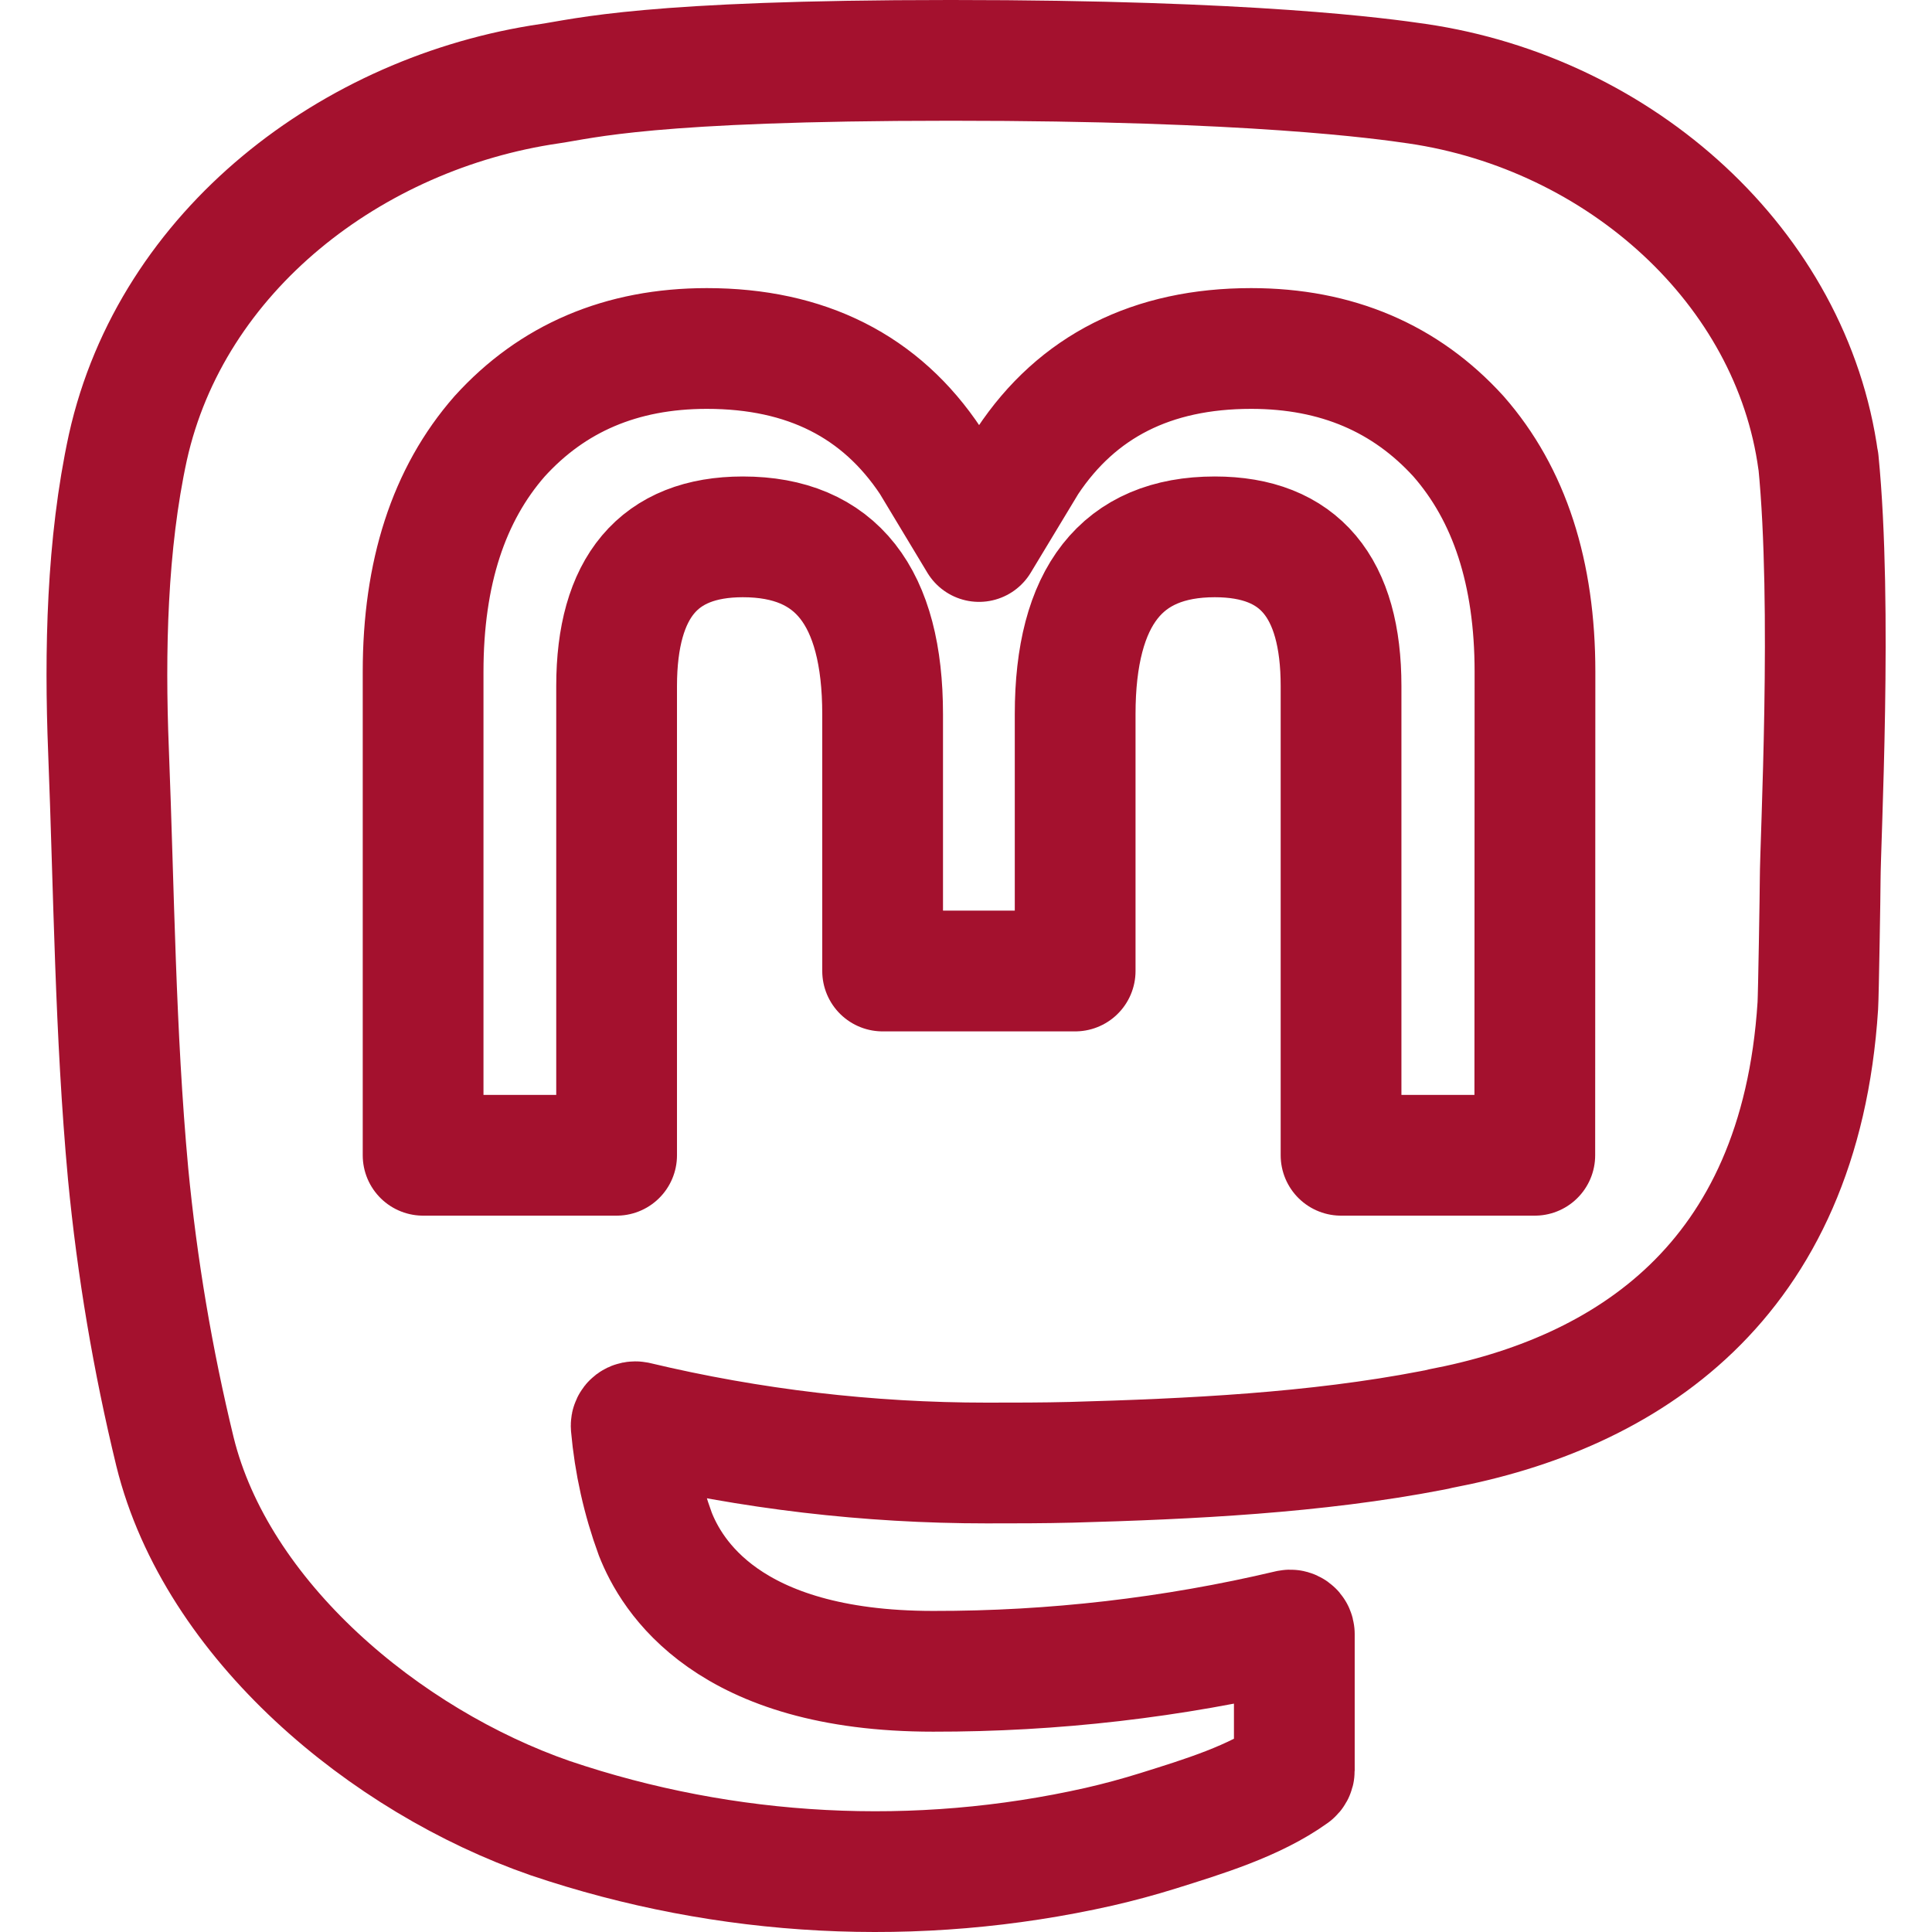
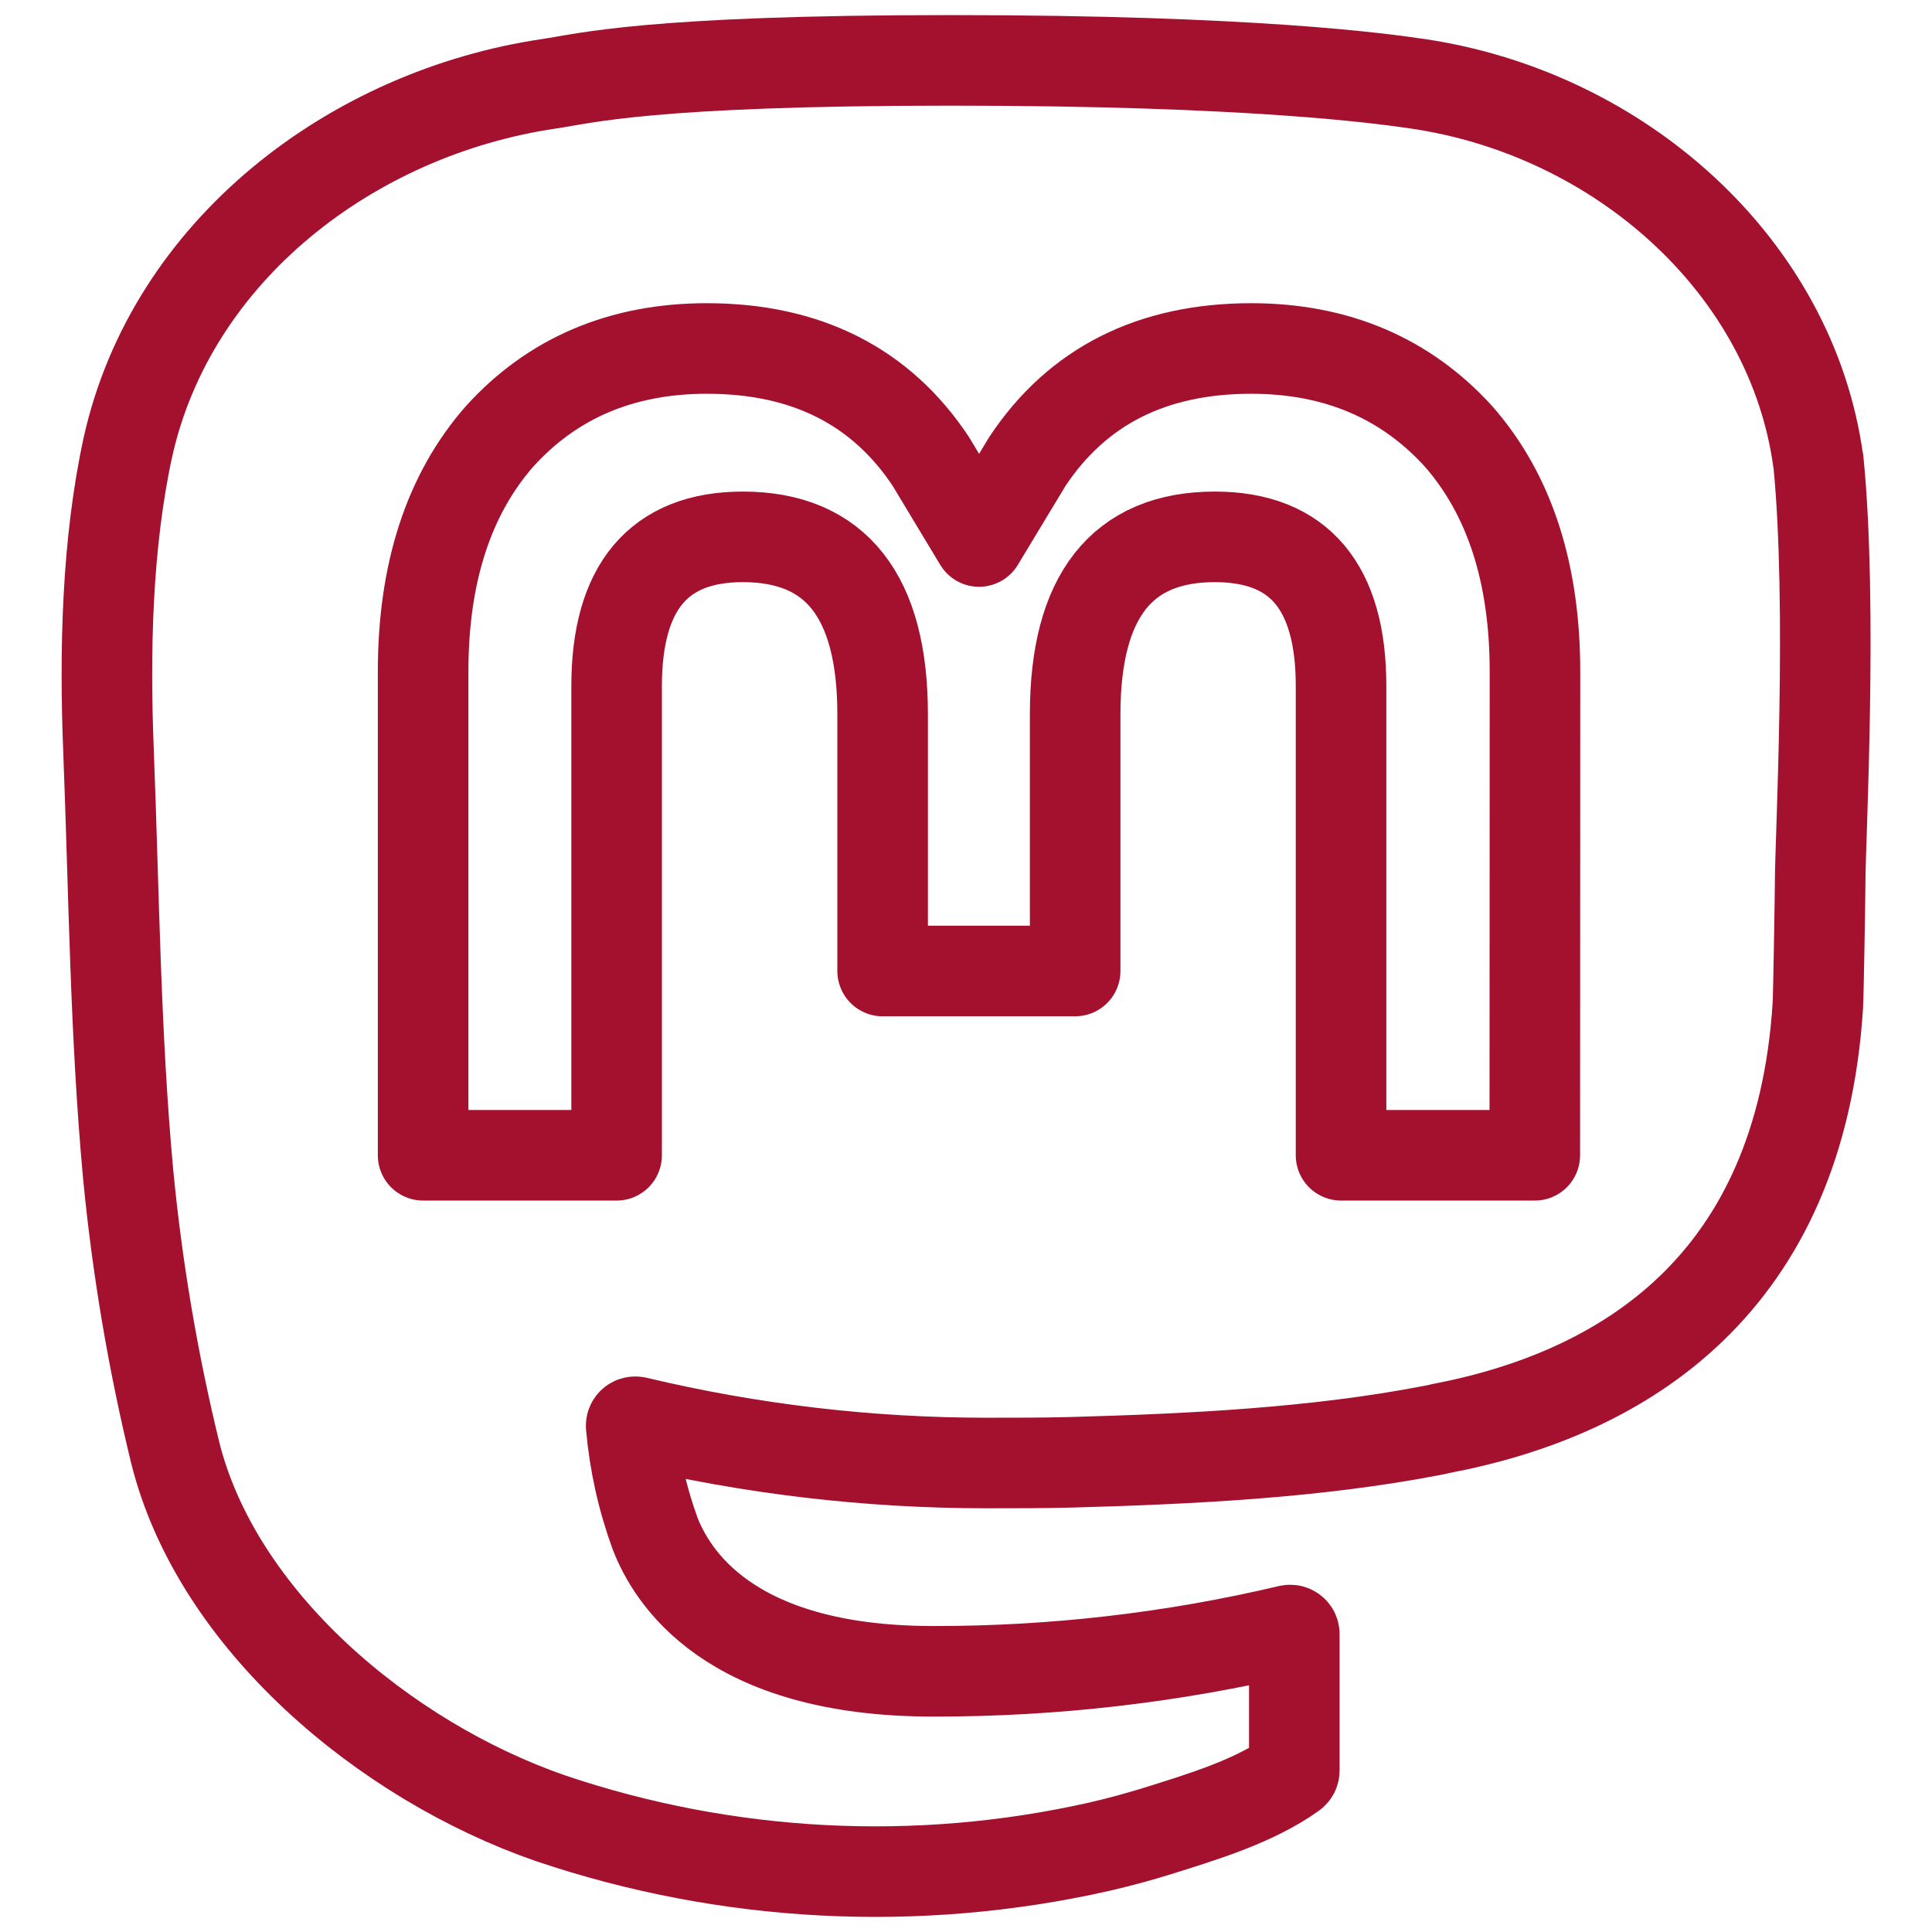
<svg xmlns="http://www.w3.org/2000/svg" width="32" height="32" viewBox="0 0 32 32">
-   <path d="M30.116,7.642c-.438-3.223-3.278-5.764-6.645-6.256-.568-.083-2.72-.386-7.705-.386h-.037c-4.987,0-6.056,.303-6.624,.386-3.273,.479-6.262,2.761-6.987,6.023-.349,1.606-.386,3.387-.321,5.02,.092,2.343,.11,4.681,.325,7.014,.149,1.55,.408,3.087,.776,4.601,.689,2.795,3.48,5.121,6.214,6.07,2.927,.99,6.075,1.154,9.091,.474,.332-.076,.66-.165,.984-.266,.732-.23,1.591-.488,2.222-.941,.009-.006,.016-.015,.021-.024,.005-.009,.008-.02,.008-.031v-2.261c0-.01-.003-.02-.007-.029-.004-.009-.011-.017-.019-.023-.008-.006-.017-.01-.027-.013-.01-.002-.02-.002-.03,0-1.932,.457-3.913,.685-5.899,.682-3.419,0-4.339-1.605-4.602-2.273-.212-.577-.346-1.18-.4-1.792,0-.01,.001-.021,.006-.03,.004-.009,.011-.018,.019-.024,.008-.006,.018-.011,.028-.013,.01-.002,.021-.002,.031,0,1.9,.453,3.848,.682,5.803,.682,.47,0,.939,0,1.409-.012,1.966-.055,4.038-.154,5.972-.528,.048-.01,.097-.018,.138-.03,3.051-.579,5.954-2.398,6.249-7.004,.011-.181,.039-1.899,.039-2.088,.001-.64,.208-4.536-.03-6.931Zm-4.696,11.493h-3.208v-7.772c0-1.636-.689-2.471-2.091-2.471-1.541,0-2.313,.987-2.313,2.937v4.254h-3.189v-4.254c0-1.95-.773-2.937-2.315-2.937-1.394,0-2.09,.834-2.091,2.471v7.772h-3.205V11.127c0-1.636,.422-2.936,1.267-3.9,.871-.961,2.014-1.455,3.433-1.455,1.642,0,2.883,.624,3.71,1.872l.798,1.325,.8-1.325c.827-1.248,2.068-1.872,3.707-1.872,1.417,0,2.56,.494,3.434,1.455,.845,.963,1.267,2.263,1.267,3.9l-.003,8.008Z" fill="none" stroke="#a4112e" stroke-width="2" stroke-linecap="round" stroke-linejoin="round" />
+   <path d="M30.116,7.642c-.438-3.223-3.278-5.764-6.645-6.256-.568-.083-2.72-.386-7.705-.386h-.037c-4.987,0-6.056,.303-6.624,.386-3.273,.479-6.262,2.761-6.987,6.023-.349,1.606-.386,3.387-.321,5.02,.092,2.343,.11,4.681,.325,7.014,.149,1.55,.408,3.087,.776,4.601,.689,2.795,3.48,5.121,6.214,6.07,2.927,.99,6.075,1.154,9.091,.474,.332-.076,.66-.165,.984-.266,.732-.23,1.591-.488,2.222-.941,.009-.006,.016-.015,.021-.024,.005-.009,.008-.02,.008-.031v-2.261c0-.01-.003-.02-.007-.029-.004-.009-.011-.017-.019-.023-.008-.006-.017-.01-.027-.013-.01-.002-.02-.002-.03,0-1.932,.457-3.913,.685-5.899,.682-3.419,0-4.339-1.605-4.602-2.273-.212-.577-.346-1.18-.4-1.792,0-.01,.001-.021,.006-.03,.004-.009,.011-.018,.019-.024,.008-.006,.018-.011,.028-.013,.01-.002,.021-.002,.031,0,1.9,.453,3.848,.682,5.803,.682,.47,0,.939,0,1.409-.012,1.966-.055,4.038-.154,5.972-.528,.048-.01,.097-.018,.138-.03,3.051-.579,5.954-2.398,6.249-7.004,.011-.181,.039-1.899,.039-2.088,.001-.64,.208-4.536-.03-6.931Zm-4.696,11.493h-3.208v-7.772c0-1.636-.689-2.471-2.091-2.471-1.541,0-2.313,.987-2.313,2.937v4.254h-3.189v-4.254c0-1.95-.773-2.937-2.315-2.937-1.394,0-2.09,.834-2.091,2.471v7.772h-3.205V11.127c0-1.636,.422-2.936,1.267-3.9,.871-.961,2.014-1.455,3.433-1.455,1.642,0,2.883,.624,3.71,1.872l.798,1.325,.8-1.325c.827-1.248,2.068-1.872,3.707-1.872,1.417,0,2.56,.494,3.434,1.455,.845,.963,1.267,2.263,1.267,3.9l-.003,8.008Z" fill="none" stroke="#a4112e" stroke-width="1.5" stroke-linecap="round" stroke-linejoin="round" />
</svg>
